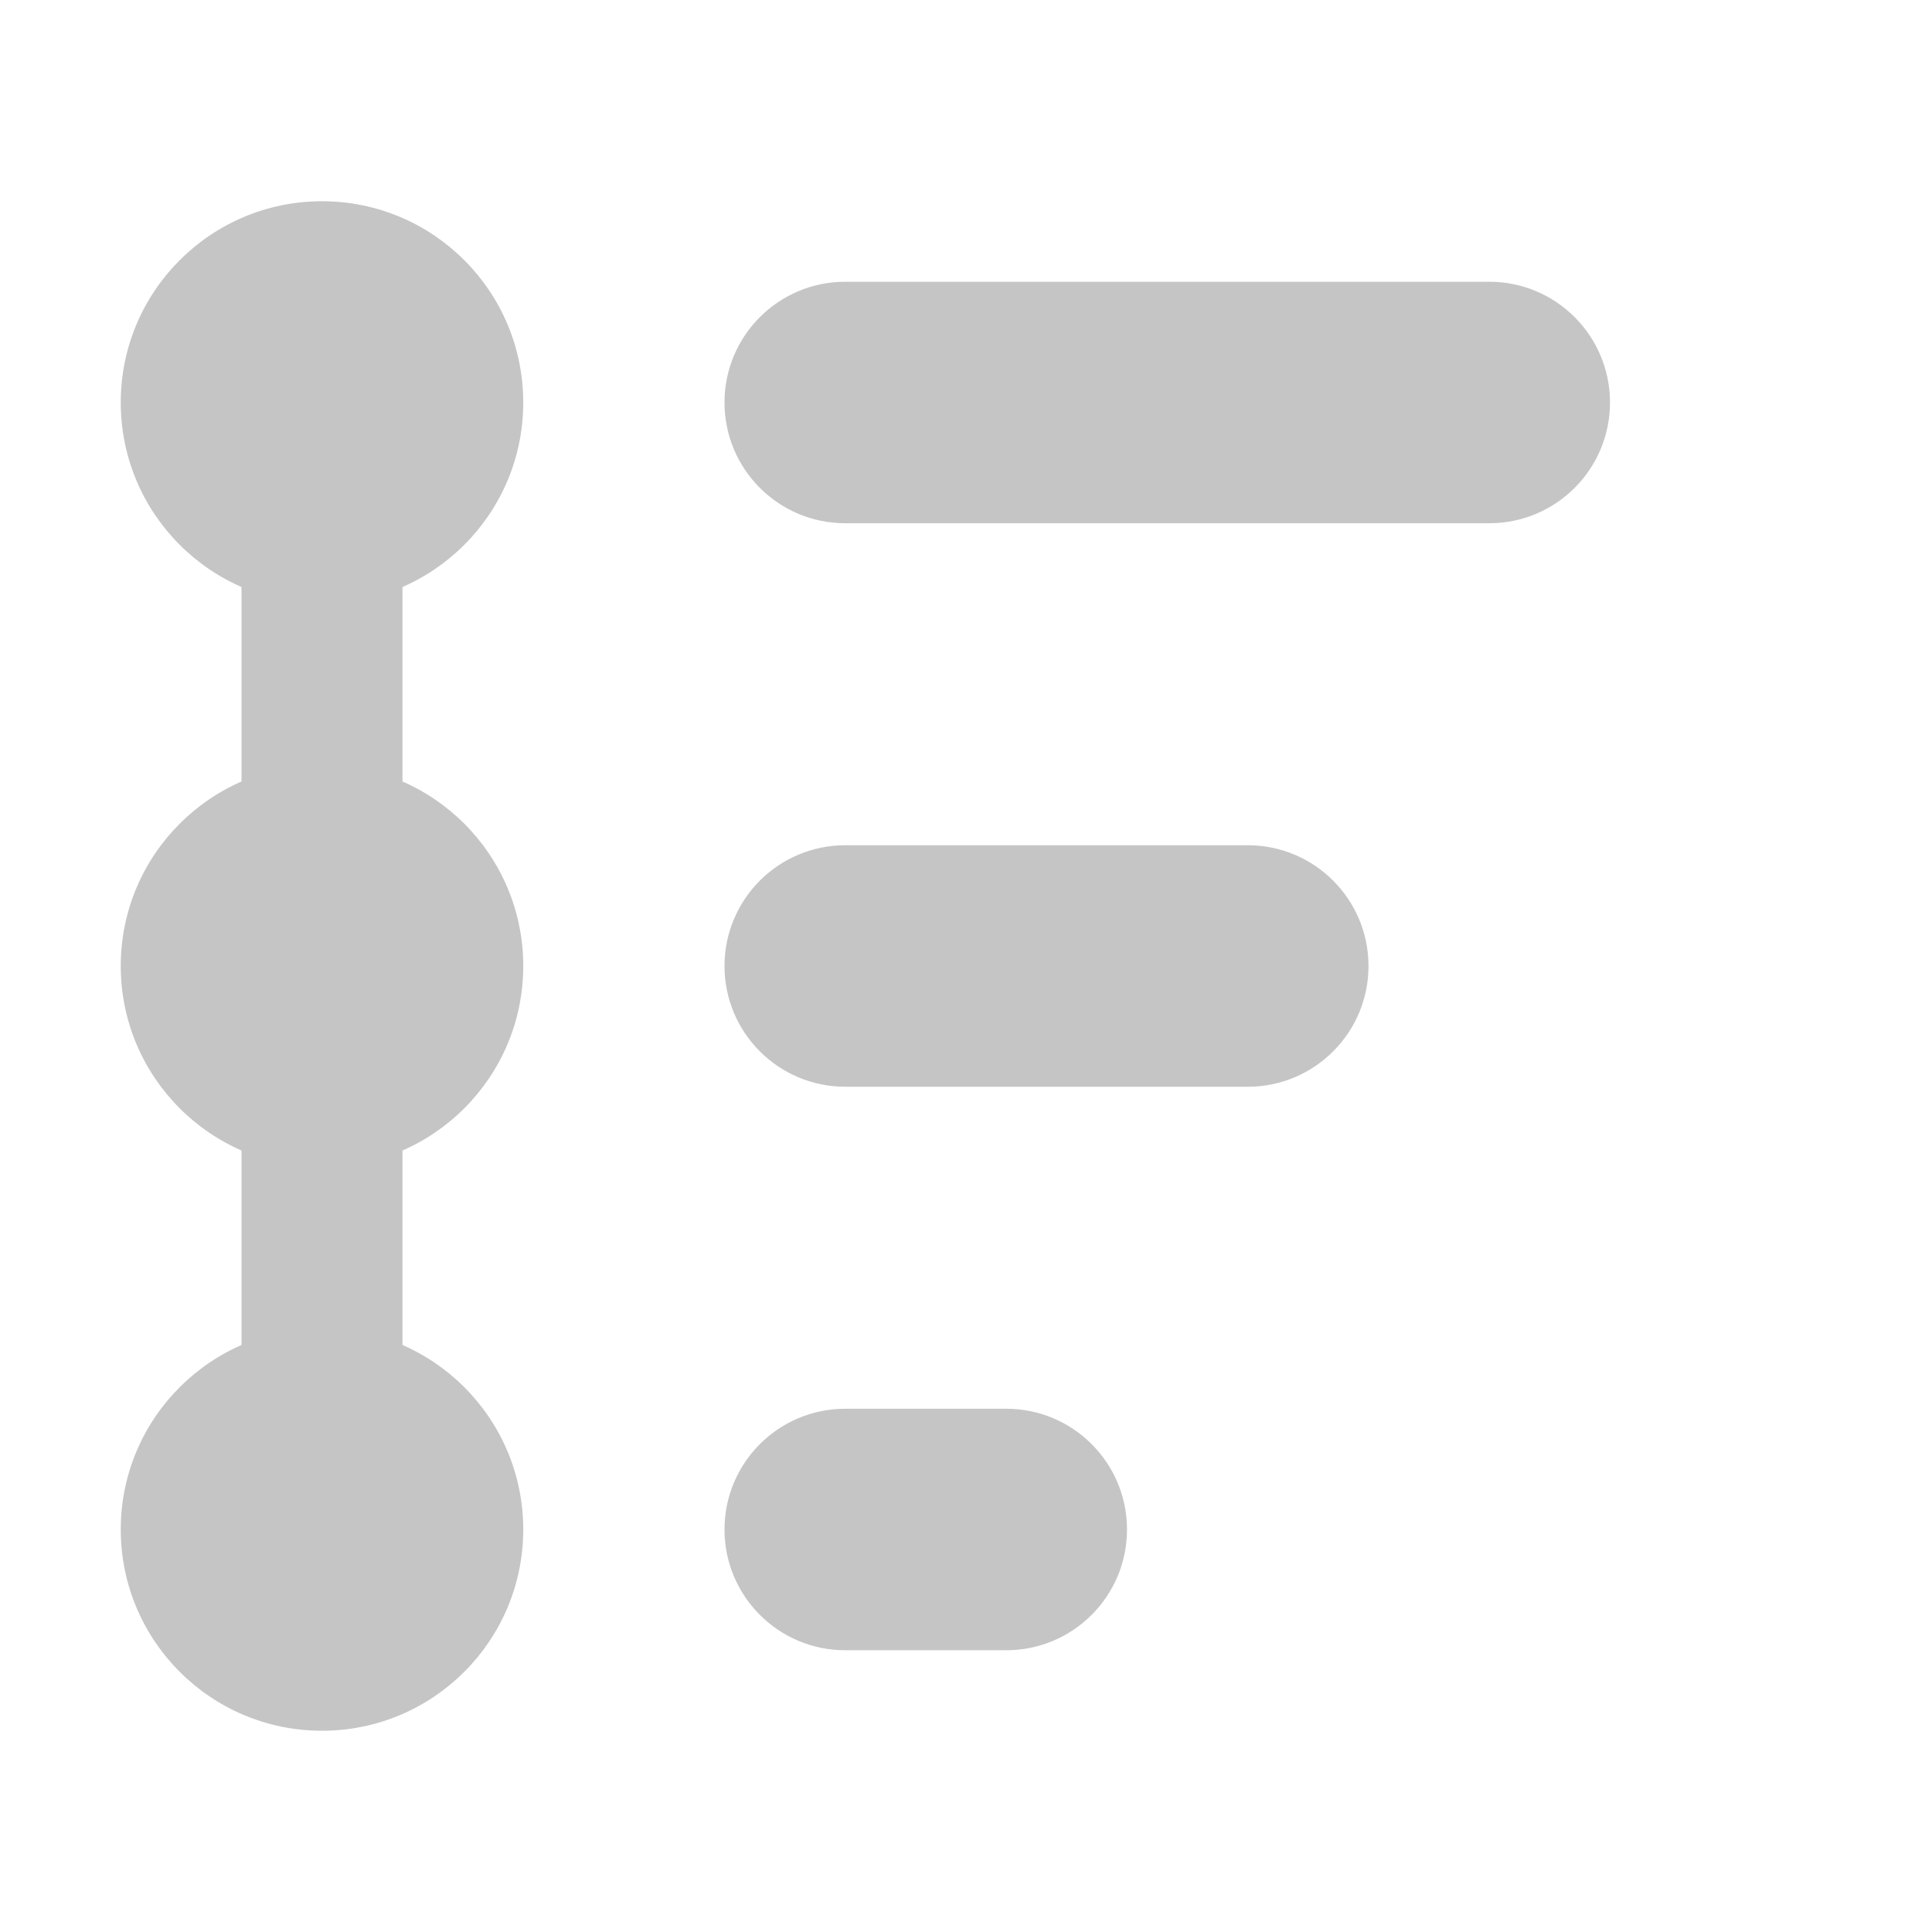
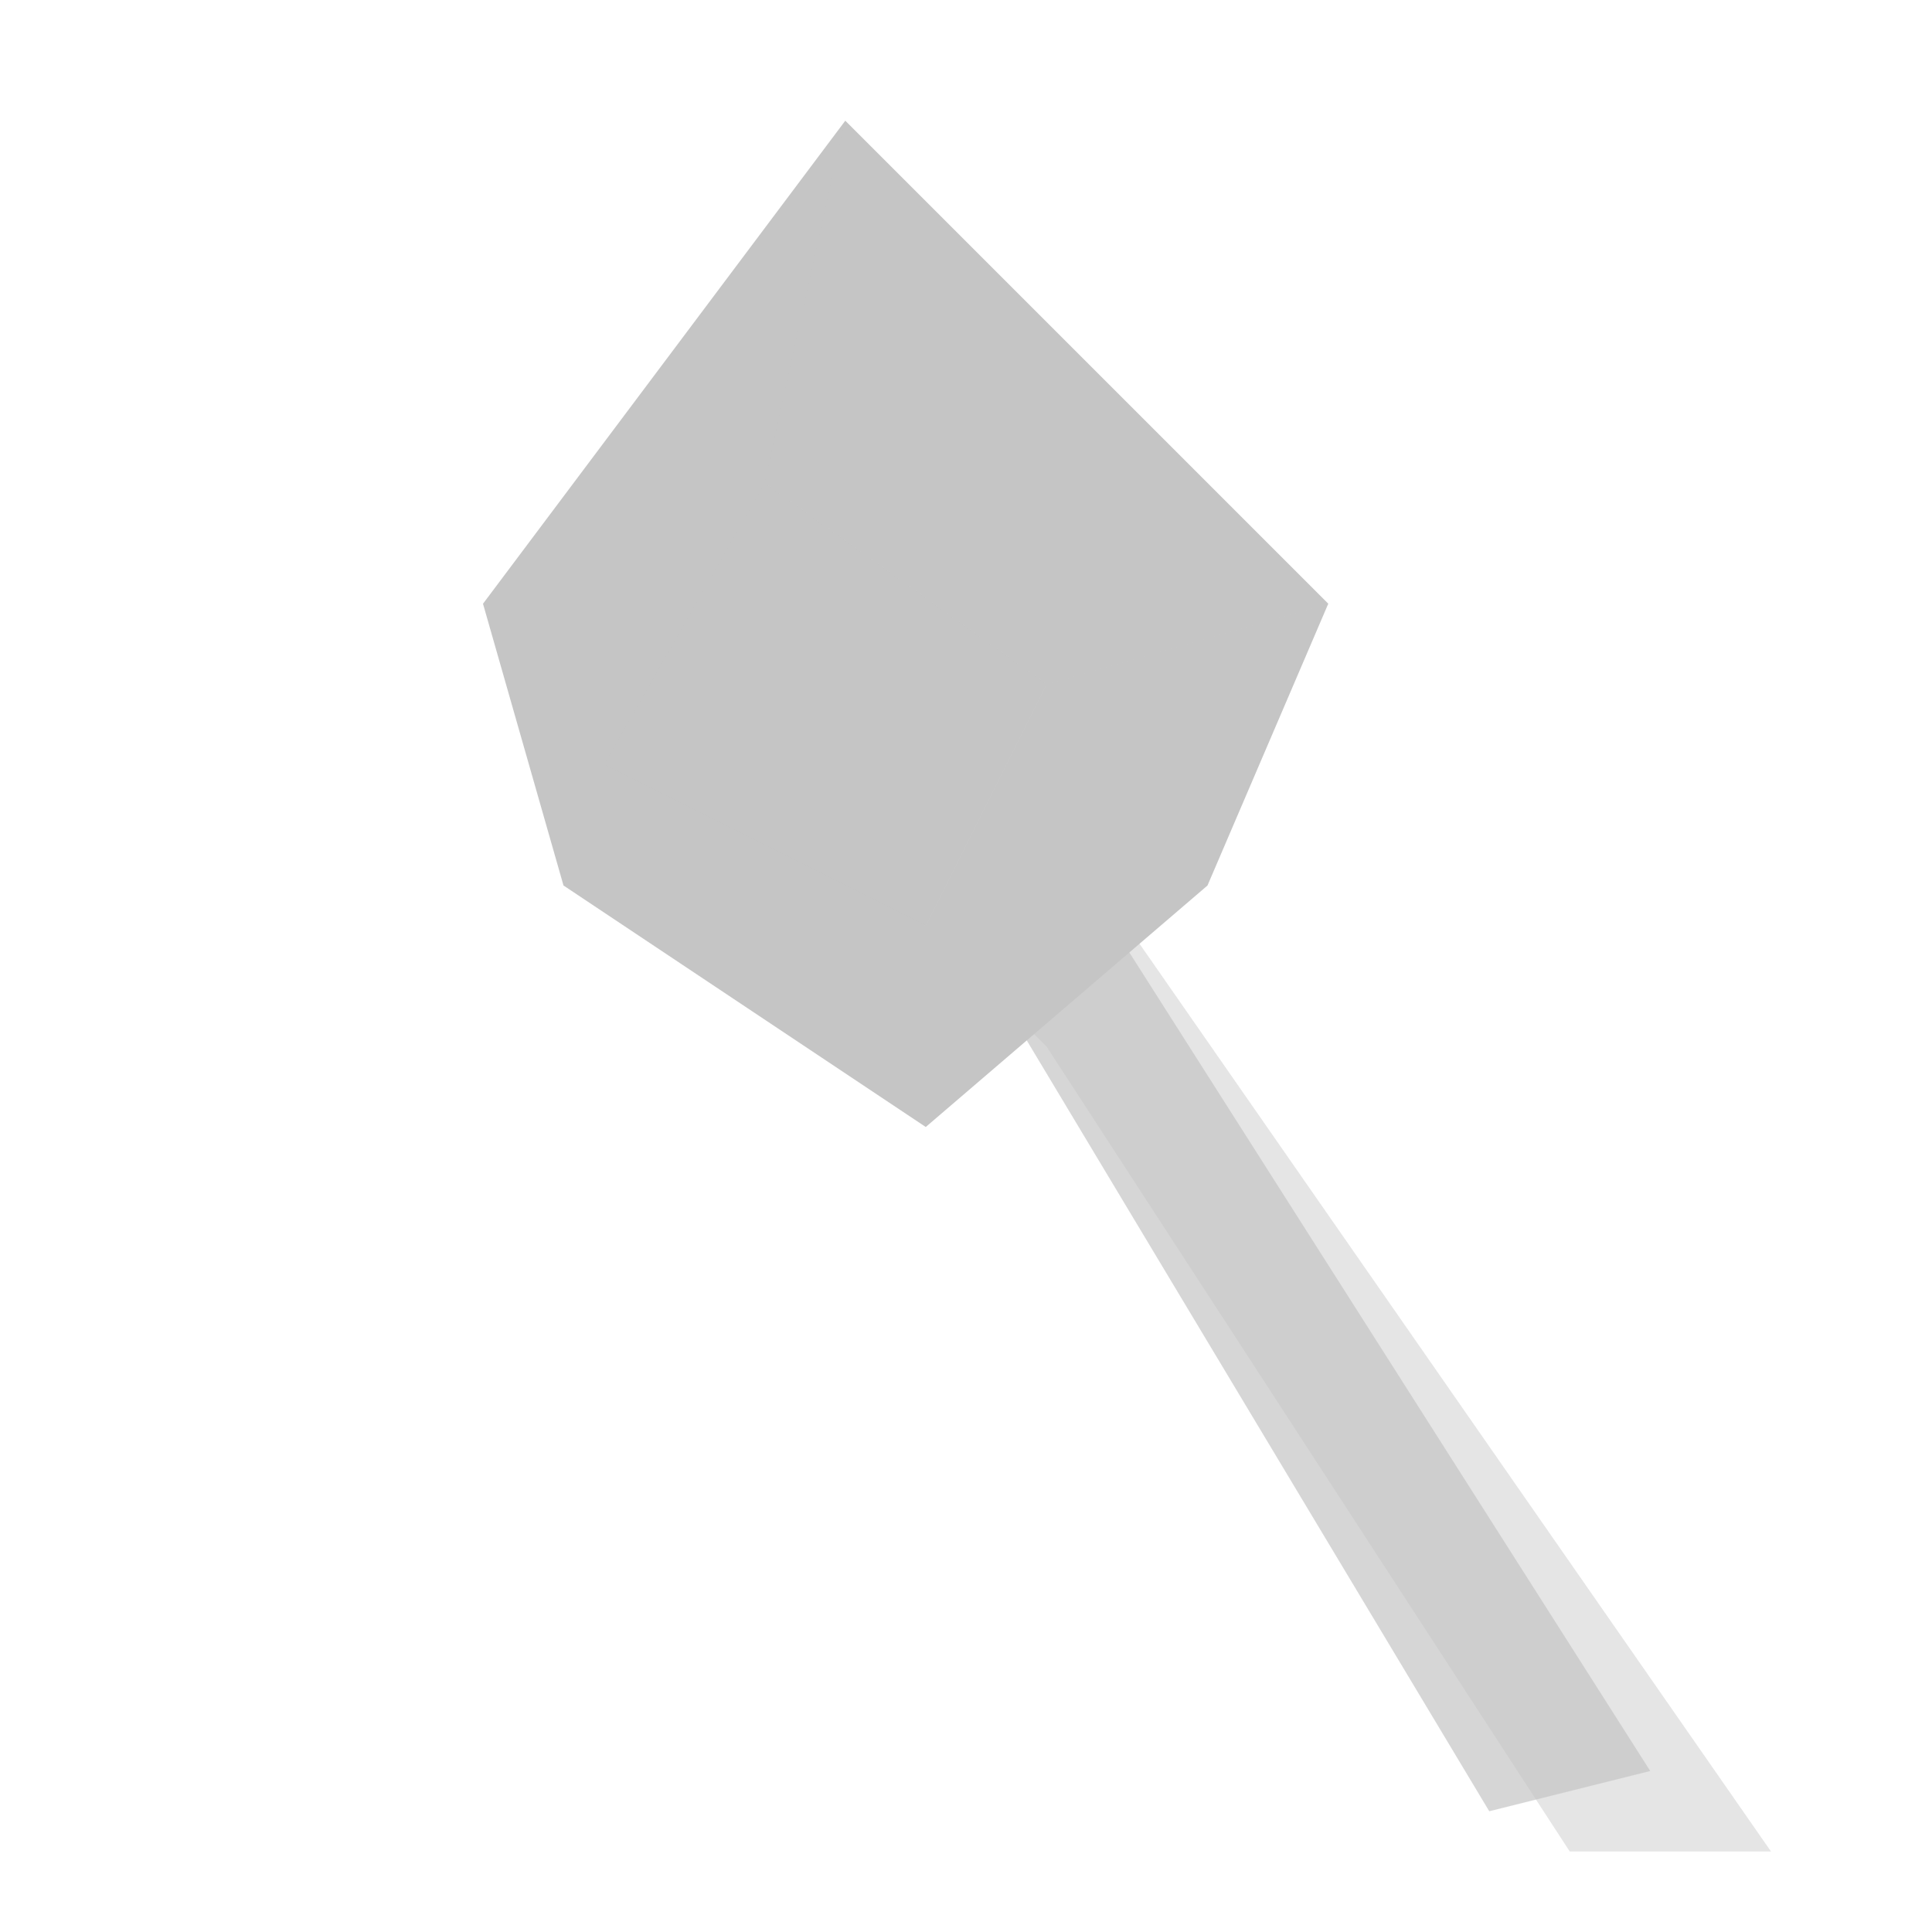
<svg xmlns="http://www.w3.org/2000/svg" width="24" height="24" viewBox="0 0 24 24" fill="none">
-   <path d="M4 5 L4 19" stroke="#C5C5C5" stroke-width="2" stroke-linecap="round" />
-   <circle cx="4" cy="5" r="2.5" fill="#C5C5C5" />
-   <circle cx="4" cy="12" r="2.5" fill="#C5C5C5" />
-   <circle cx="4" cy="19" r="2.5" fill="#C5C5C5" />
-   <rect x="9" y="3.5" width="11" height="3" rx="1.5" fill="#C5C5C5" />
-   <rect x="9" y="10.5" width="8" height="3" rx="1.5" fill="#C5C5C5" />
-   <rect x="9" y="17.5" width="5" height="3" rx="1.5" fill="#C5C5C5" />
+   <path d="M12 10 L14 11.5 L22 23 L19.5 23 L13 13 L11 11 Z" fill="#C5C5C5" opacity="0.45" />
+   <path d="M11.5 9.5 L13.5 11 L20.5 22 L18.5 22.5 L12.5 12.5 L10.5 10.5 Z" fill="#C5C5C5" opacity="0.7" />
+   <path d="M10.5 1.5 L16.5 7.5 L15 11 L11.5 14 L7 11 L6 7.5 Z" fill="#C5C5C5" />
+   <path d="M10.5 1.5 L16.5 7.5 L13 8.5 L9.5 6 Z" fill="#C5C5C5" opacity="0.45" />
+   <path d="M9.5 6 L13 8.5 L11.5 11.5 L7.5 9.5 Z" fill="#C5C5C5" opacity="0.3" />
</svg>
